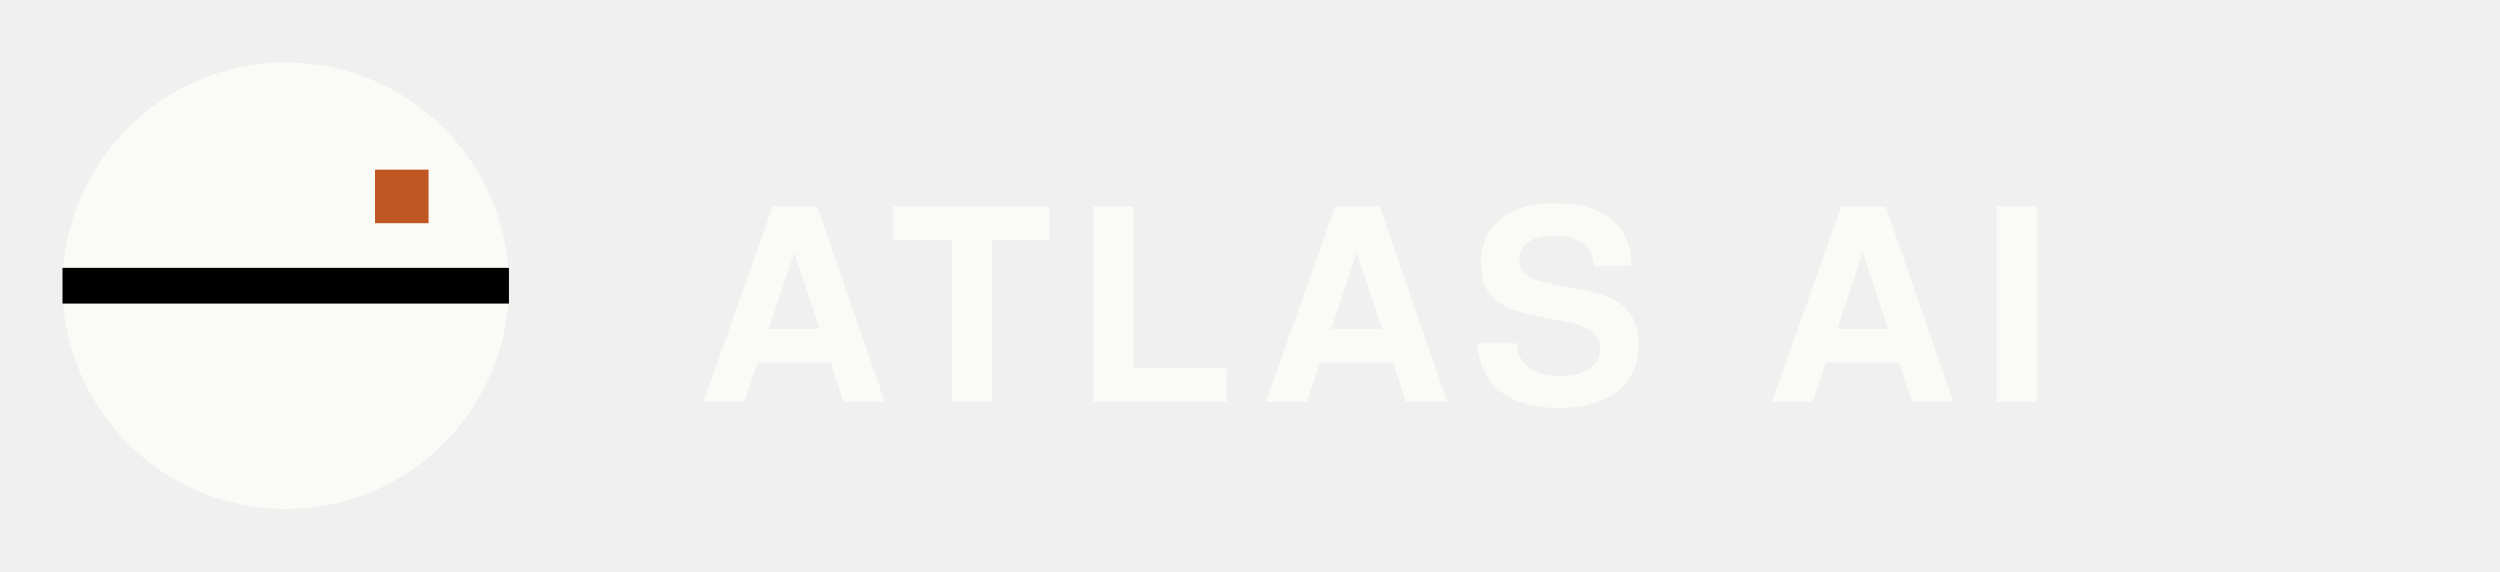
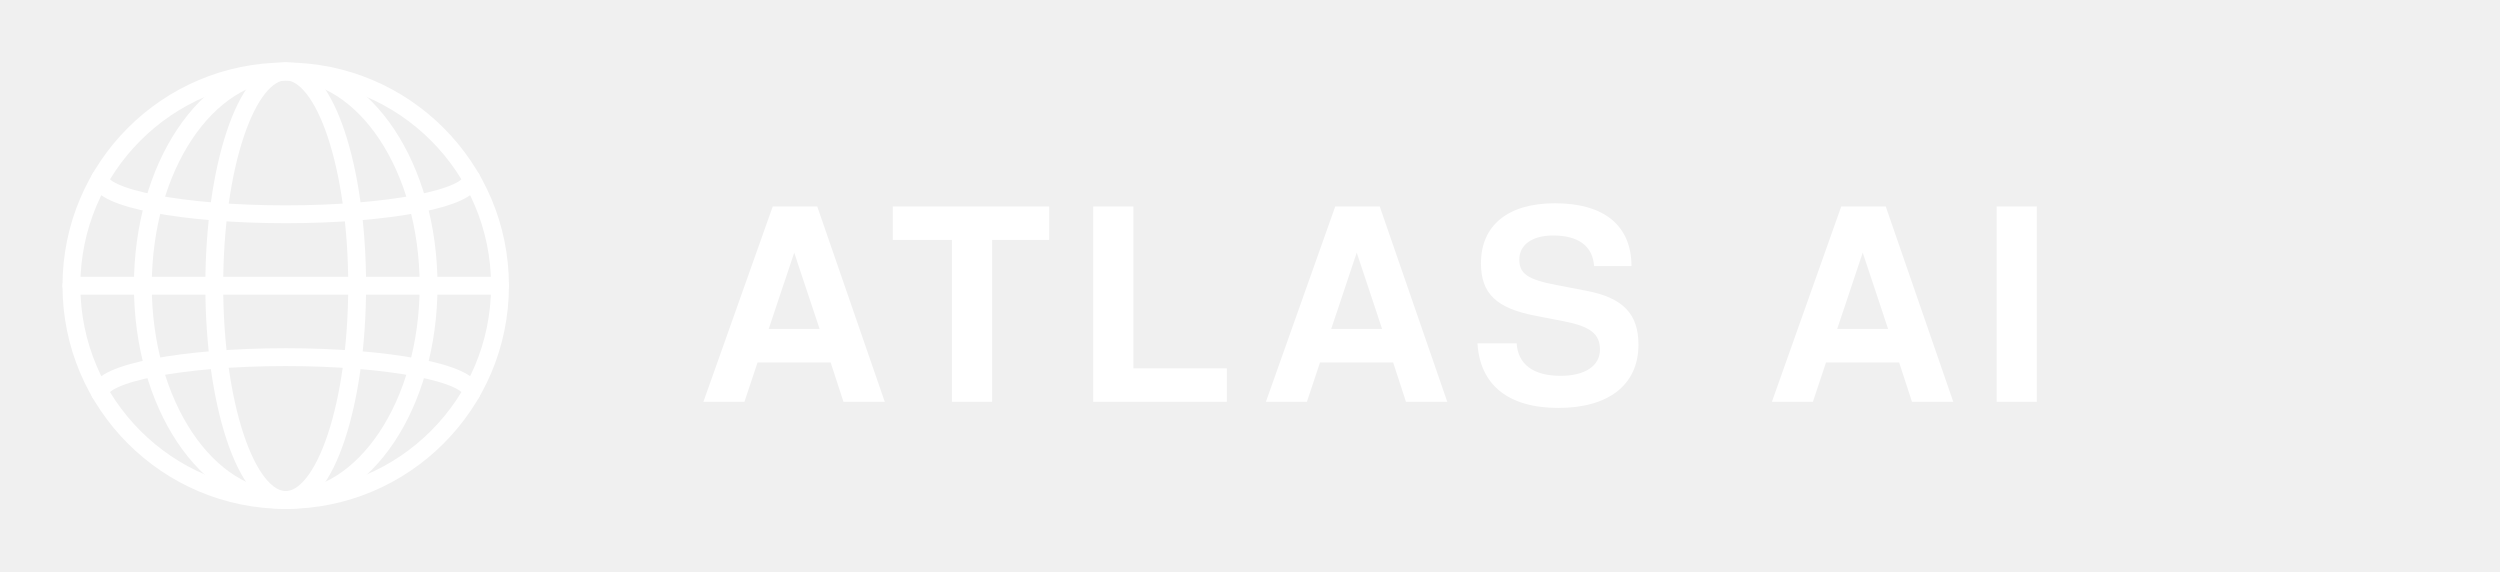
<svg xmlns="http://www.w3.org/2000/svg" viewBox="0 0 280 64" role="img" aria-label="Atlas AI">
-   <circle cx="32" cy="32" r="25" fill="#FAFAF7" />
-   <rect x="7" y="30" width="50" height="4" fill="#000000" />
-   <rect x="42" y="19" width="6" height="6" fill="#C05621" />
-   <text x="78" y="45" font-family="'Helvetica Neue', Helvetica, Arial, sans-serif" font-size="30" font-weight="800" letter-spacing="2.4" fill="#FAFAF7">ATLAS AI</text>
+   <g fill="none" stroke="#FFFFFF" stroke-width="2" stroke-linecap="round">
+     <circle cx="32" cy="32" r="24" />
+     <ellipse cx="32" cy="32" rx="16" ry="24" />
+     <ellipse cx="32" cy="32" rx="8" ry="24" />
+     <line x1="8" y1="32" x2="56" y2="32" />
+     <path d="M 11.2 20 A 20.8 4 0 0 0 52.8 20" />
+     <path d="M 52.8 44 A 20.8 4 0 0 0 11.2 44" />
+   </g>
+   <text x="78" y="45" font-family="'Helvetica Neue', Helvetica, Arial, sans-serif" font-size="30" font-weight="800" letter-spacing="2.4" fill="#FFFFFF">ATLAS AI</text>
</svg>
